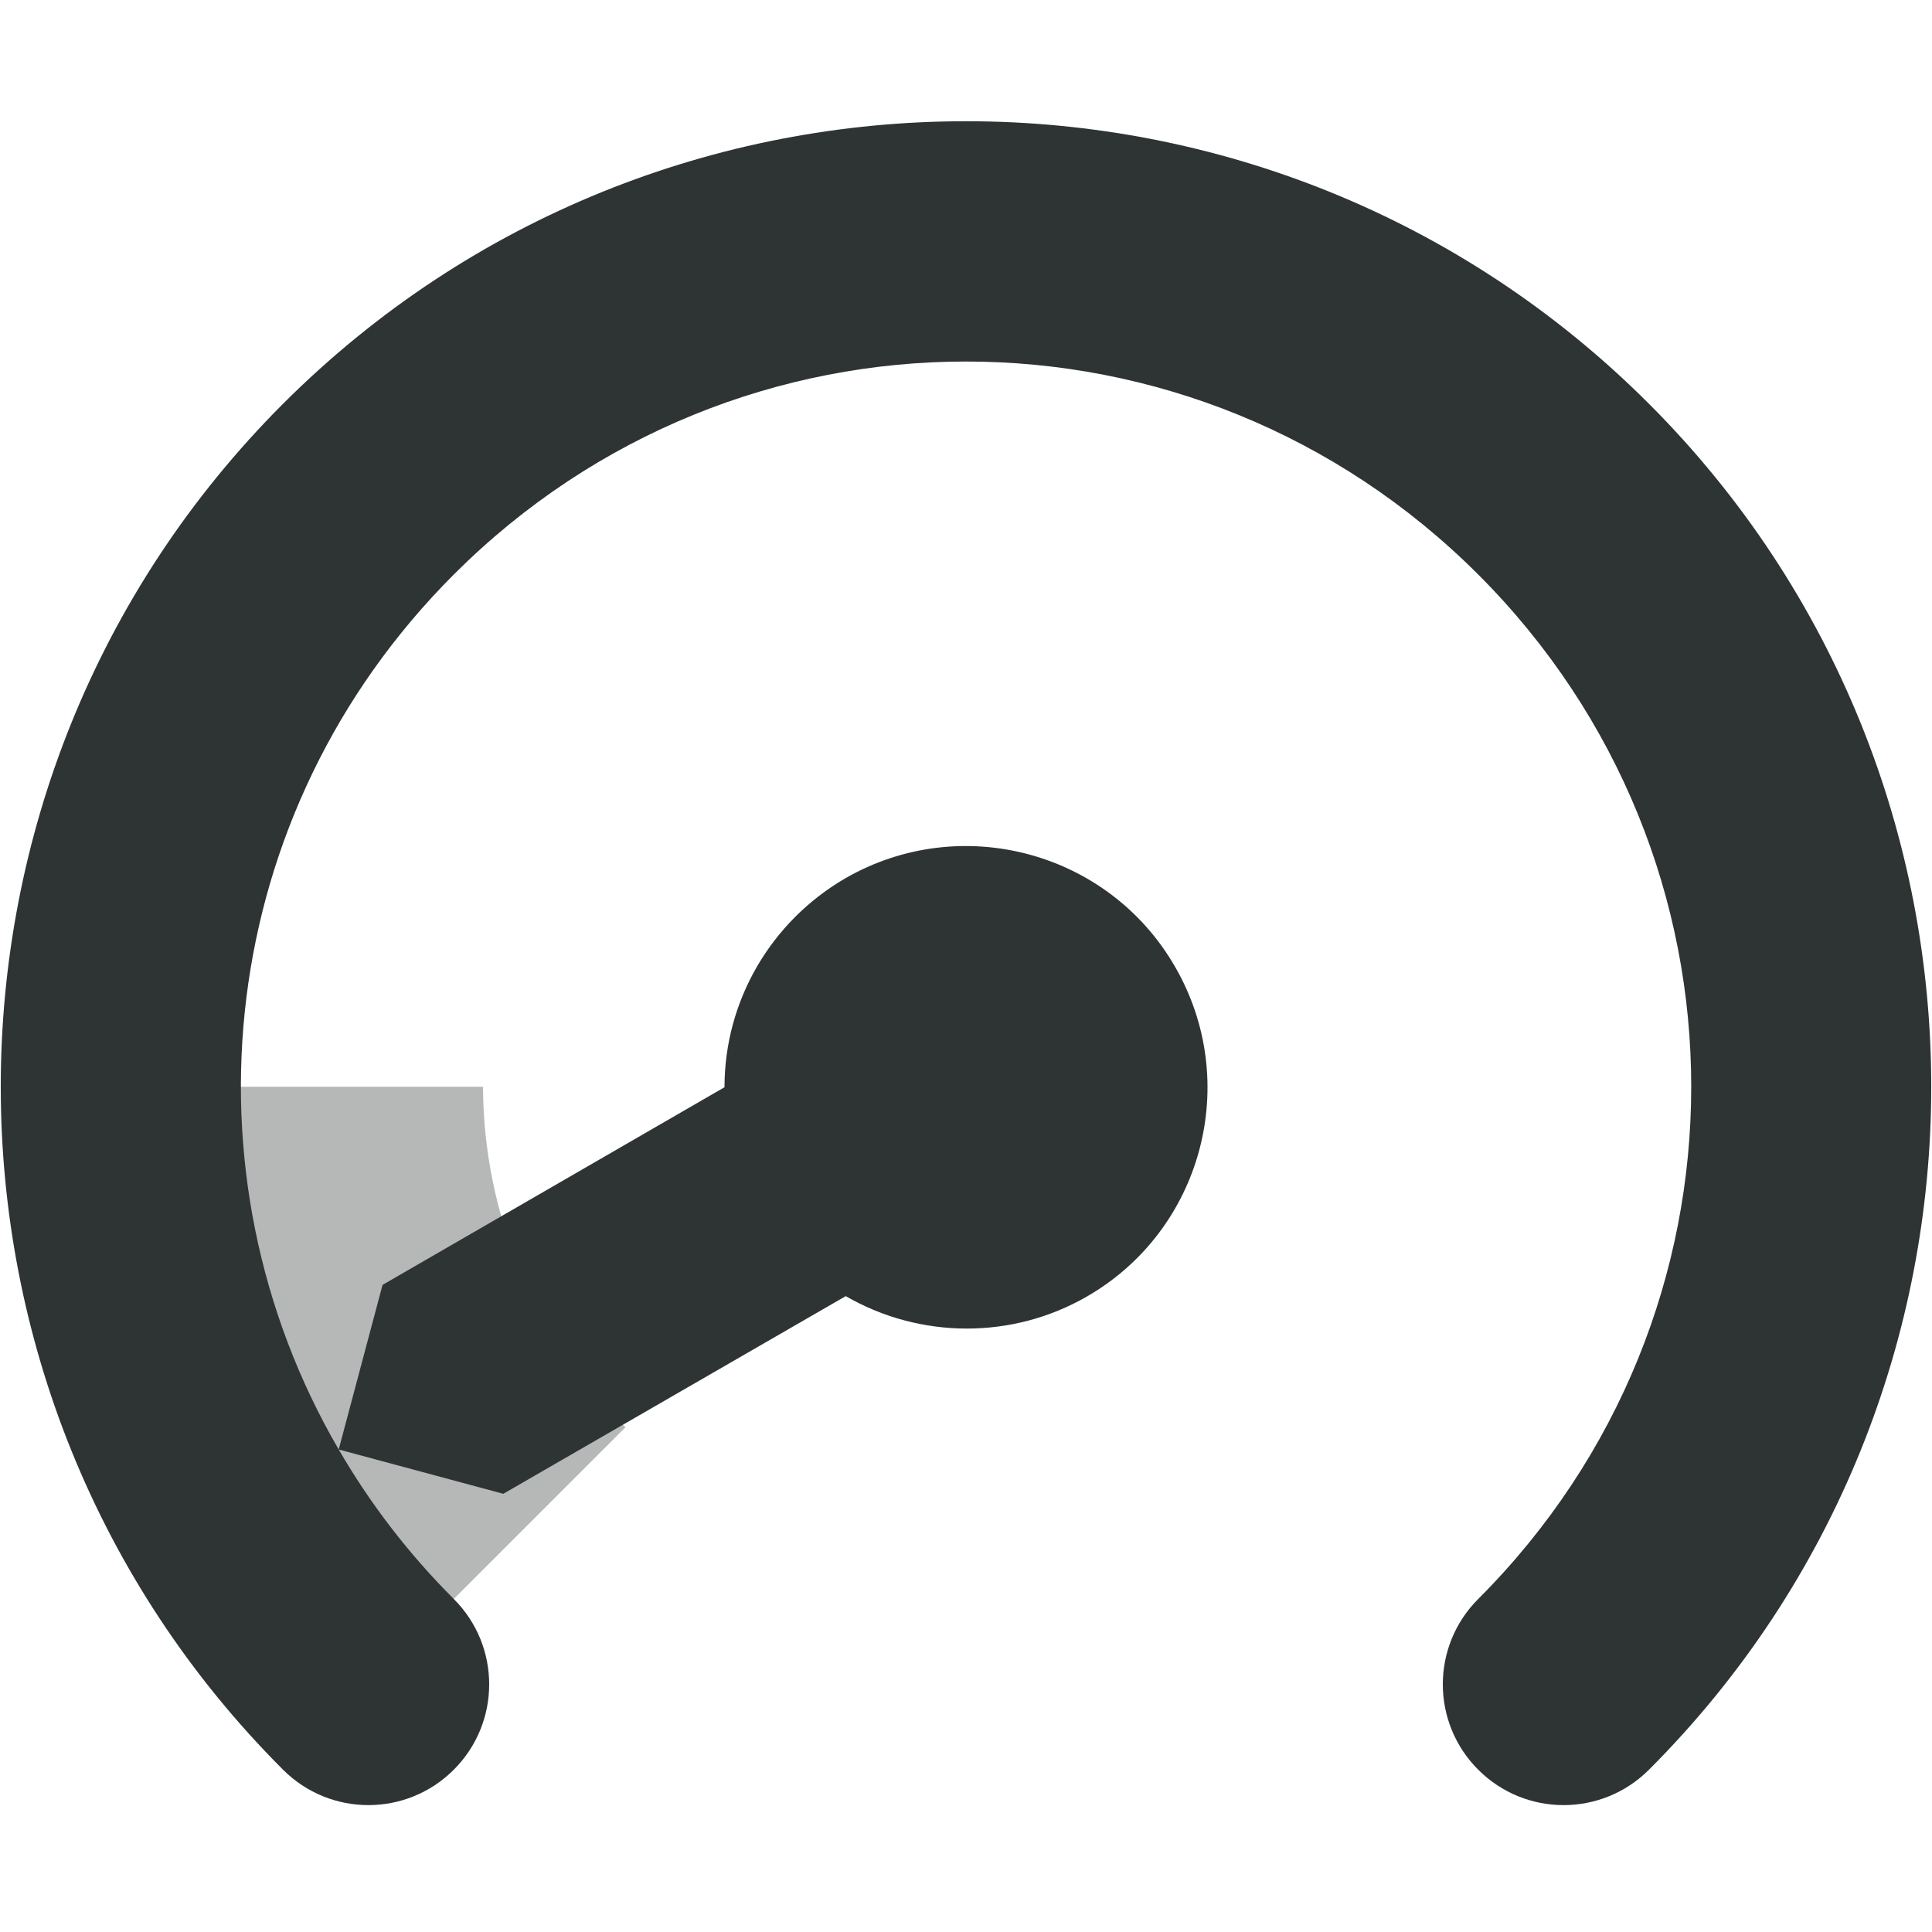
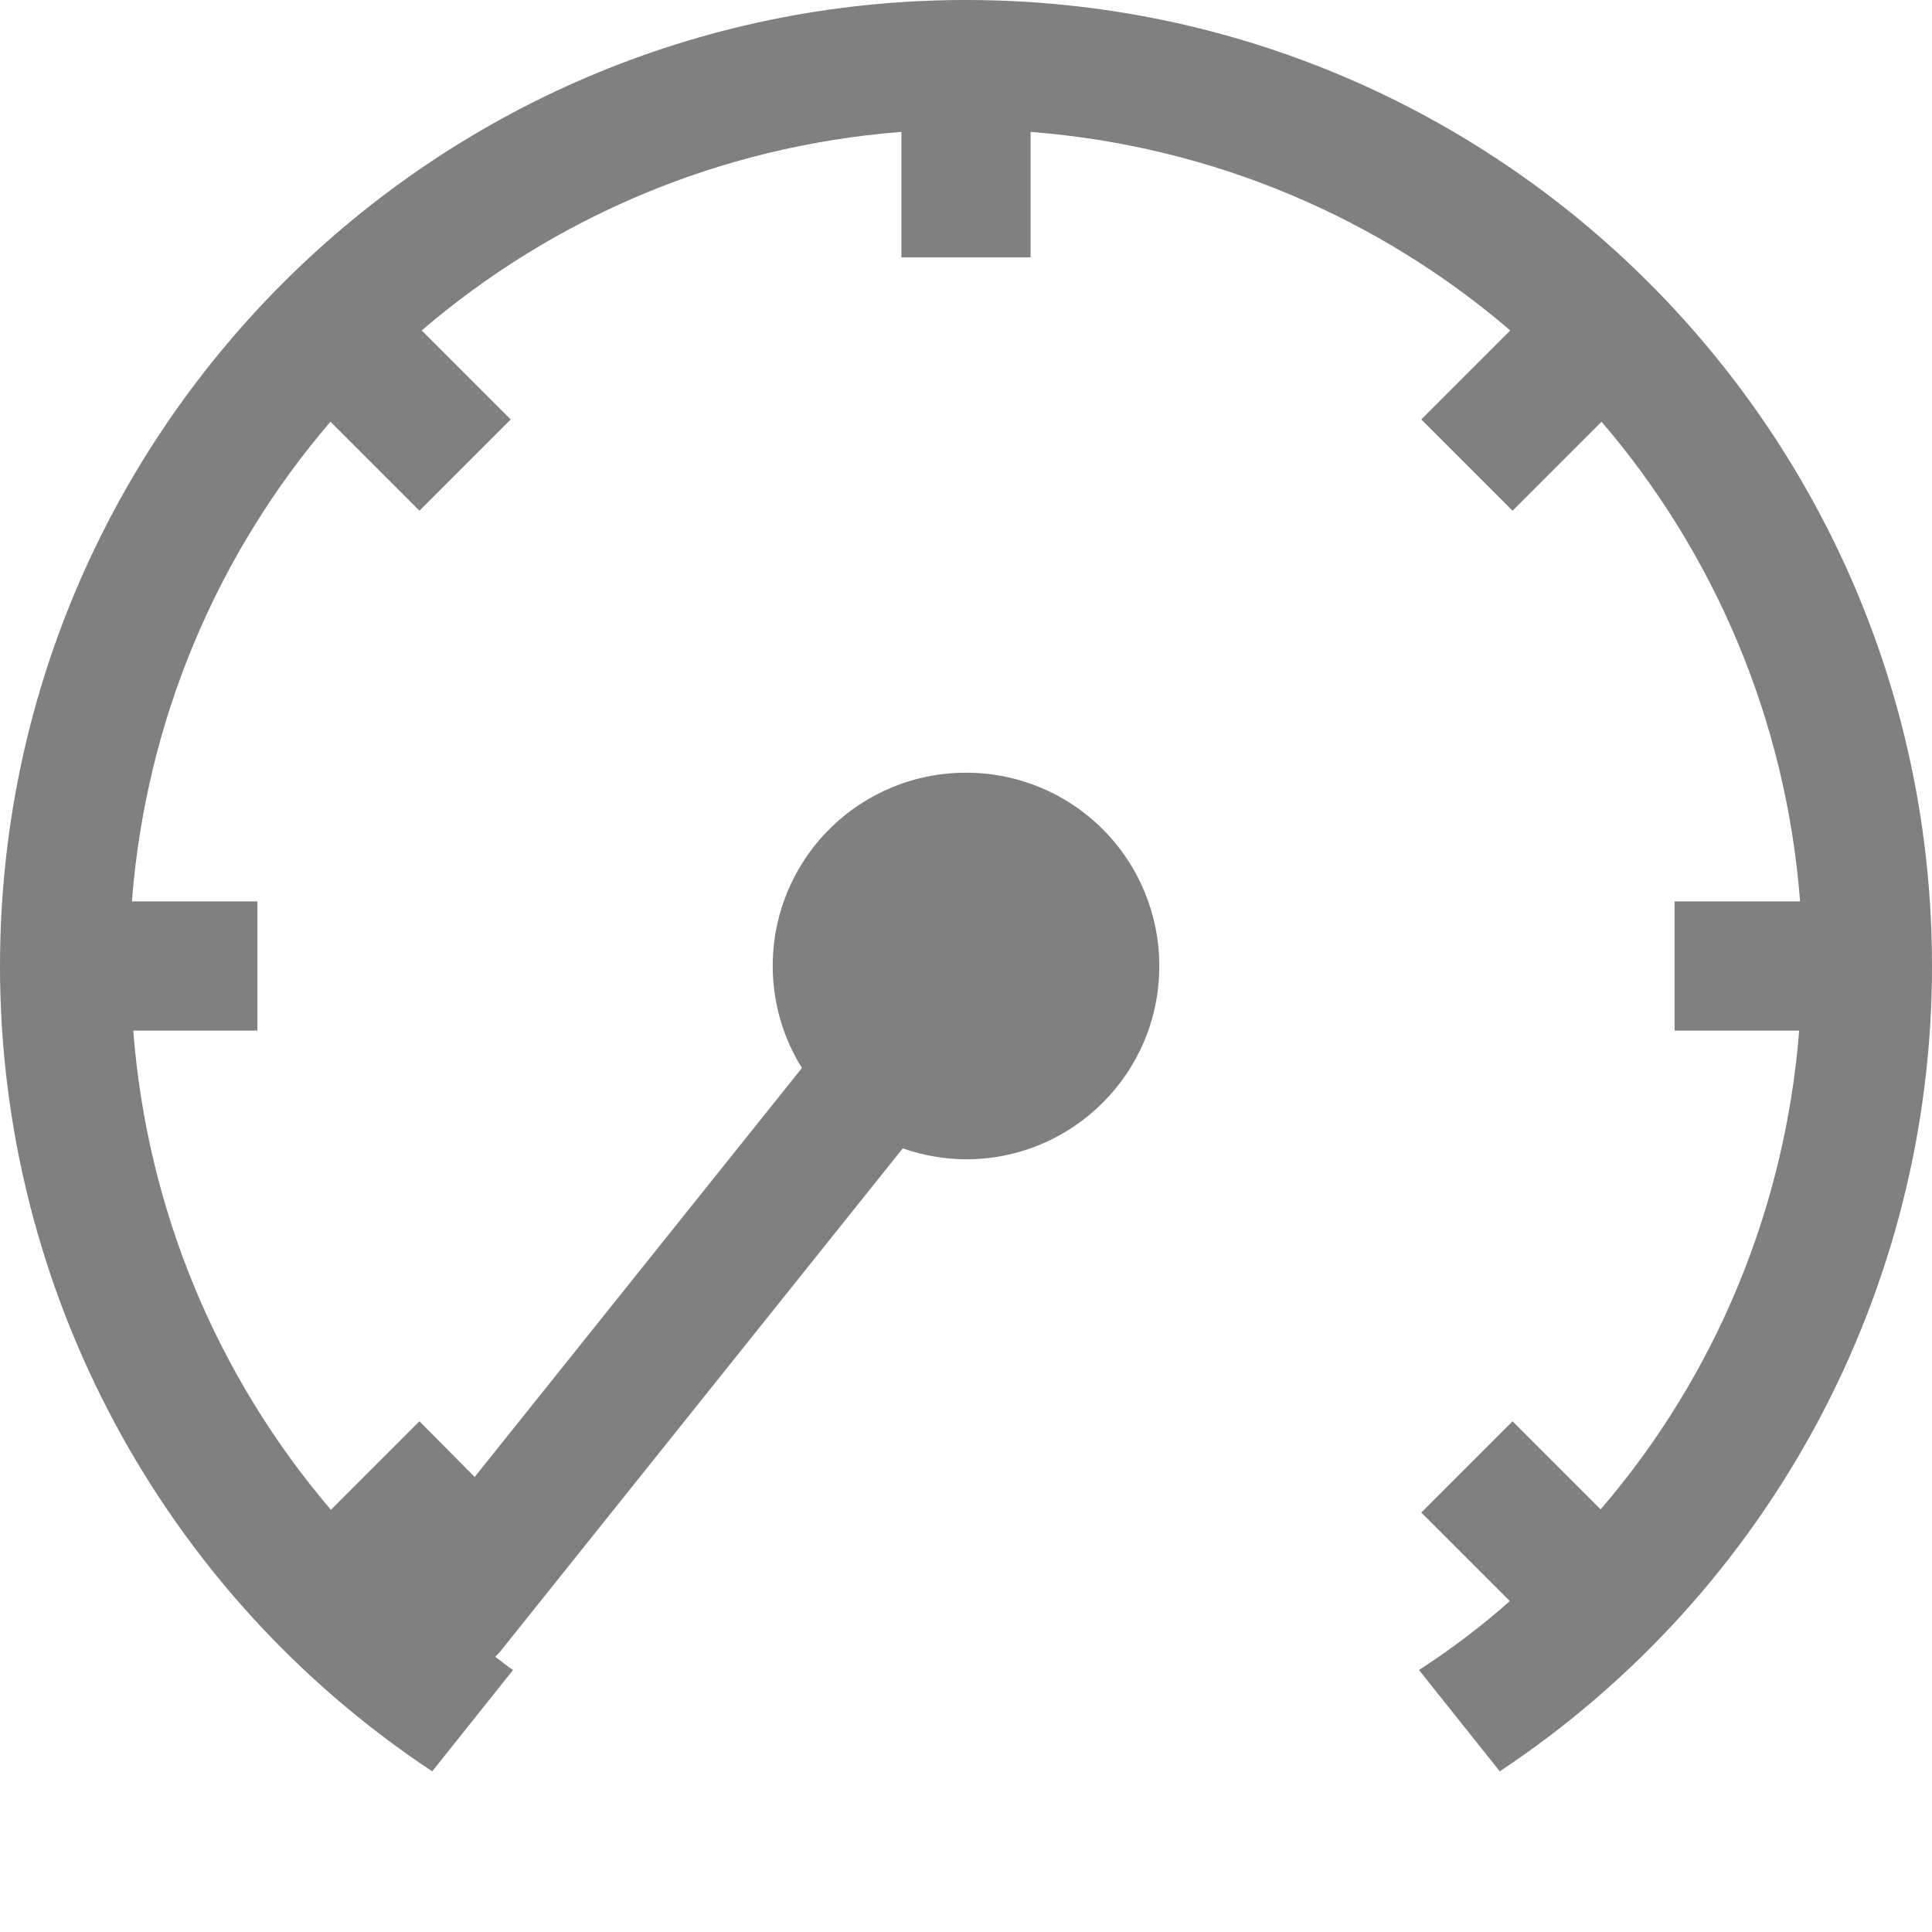
- <svg xmlns="http://www.w3.org/2000/svg" height="16px" viewBox="0 0 16 16" width="16px">
-   <path d="m 8 1.004 c 2.051 0 4.098 0.781 5.656 2.34 c 3.117 3.117 3.117 8.195 0 11.312 c -0.391 0.391 -1.023 0.391 -1.414 0 c -0.391 -0.391 -0.391 -1.023 0 -1.414 c 2.352 -2.352 2.352 -6.133 0 -8.484 c -2.352 -2.352 -6.133 -2.352 -8.484 0 c -1.973 1.973 -2.289 4.953 -0.953 7.246 c 0.258 0.445 0.574 0.859 0.953 1.238 c 0.391 0.391 0.391 1.023 0 1.414 c -0.391 0.391 -1.023 0.391 -1.414 0 c -3.117 -3.117 -3.117 -8.195 0 -11.312 c 1.559 -1.559 3.605 -2.34 5.656 -2.34 z m -5.195 11 l 0.363 -1.363 l 2.832 -1.637 c 0 -0.715 0.383 -1.371 1 -1.73 c 0.957 -0.551 2.18 -0.223 2.73 0.73 c 0.555 0.957 0.227 2.184 -0.73 2.734 c -0.617 0.355 -1.379 0.352 -1.996 -0.004 l -2.836 1.637 z m 0 0" fill="#2e3434" />
-   <path d="m 4 9 c 0.004 1.059 0.43 2.074 1.18 2.82 l -2.129 2.129 c -1.312 -1.312 -2.051 -3.094 -2.051 -4.949 z m 0 0" fill="#2e3436" fill-opacity="0.349" />
+ <svg xmlns="http://www.w3.org/2000/svg" width="16" height="16" version="1.1" viewBox="0 0 4.233 4.233" id="svg4">
+   <defs id="defs8" />
+   <path d="M 2.106,0 C 0.941,0.006 0,0.952 0,2.117 -1.0638211e-4,2.826 0.355,3.489 0.947,3.881 L 1.124,3.659 c -0.014,-0.009 -0.026,-0.02 -0.039,-0.029 a 0.141,0.141 0 0 0 0.013,-0.014 L 1.978,2.516 A 0.423,0.423 0 0 0 2.117,2.54 0.423,0.423 0 0 0 2.54,2.117 0.423,0.423 0 0 0 2.117,1.693 0.423,0.423 0 0 0 1.693,2.117 0.423,0.423 0 0 0 1.757,2.34 L 1.04,3.236 0.919,3.114 0.725,3.308 C 0.475,3.015 0.322,2.649 0.292,2.258 H 0.423 0.564 V 1.975 H 0.423 0.289 C 0.32,1.575 0.478,1.211 0.724,0.924 L 0.919,1.119 1.119,0.919 0.924,0.724 C 1.211,0.478 1.575,0.32 1.975,0.289 V 0.423 0.564 H 2.258 V 0.423 0.289 c 0.4,0.031 0.764,0.189 1.051,0.435 L 3.114,0.919 3.314,1.119 3.509,0.924 C 3.755,1.211 3.913,1.575 3.944,1.975 H 3.811 3.669 V 2.258 H 3.811 3.942 C 3.911,2.649 3.758,3.015 3.507,3.307 L 3.314,3.114 3.114,3.314 l 0.1,0.1 0.094,0.094 C 3.246,3.563 3.18,3.613 3.109,3.659 L 3.286,3.881 C 3.878,3.488 4.233,2.826 4.233,2.117 4.233,0.948 3.286,2.935068e-5 2.117,2.935068e-5 c -0.003,-8.636437e-6 -0.007,-8.636437e-6 -0.01,0 z" fill="#808080" fill-rule="evenodd" id="path2" style="stroke-width:0.265" />
</svg>
